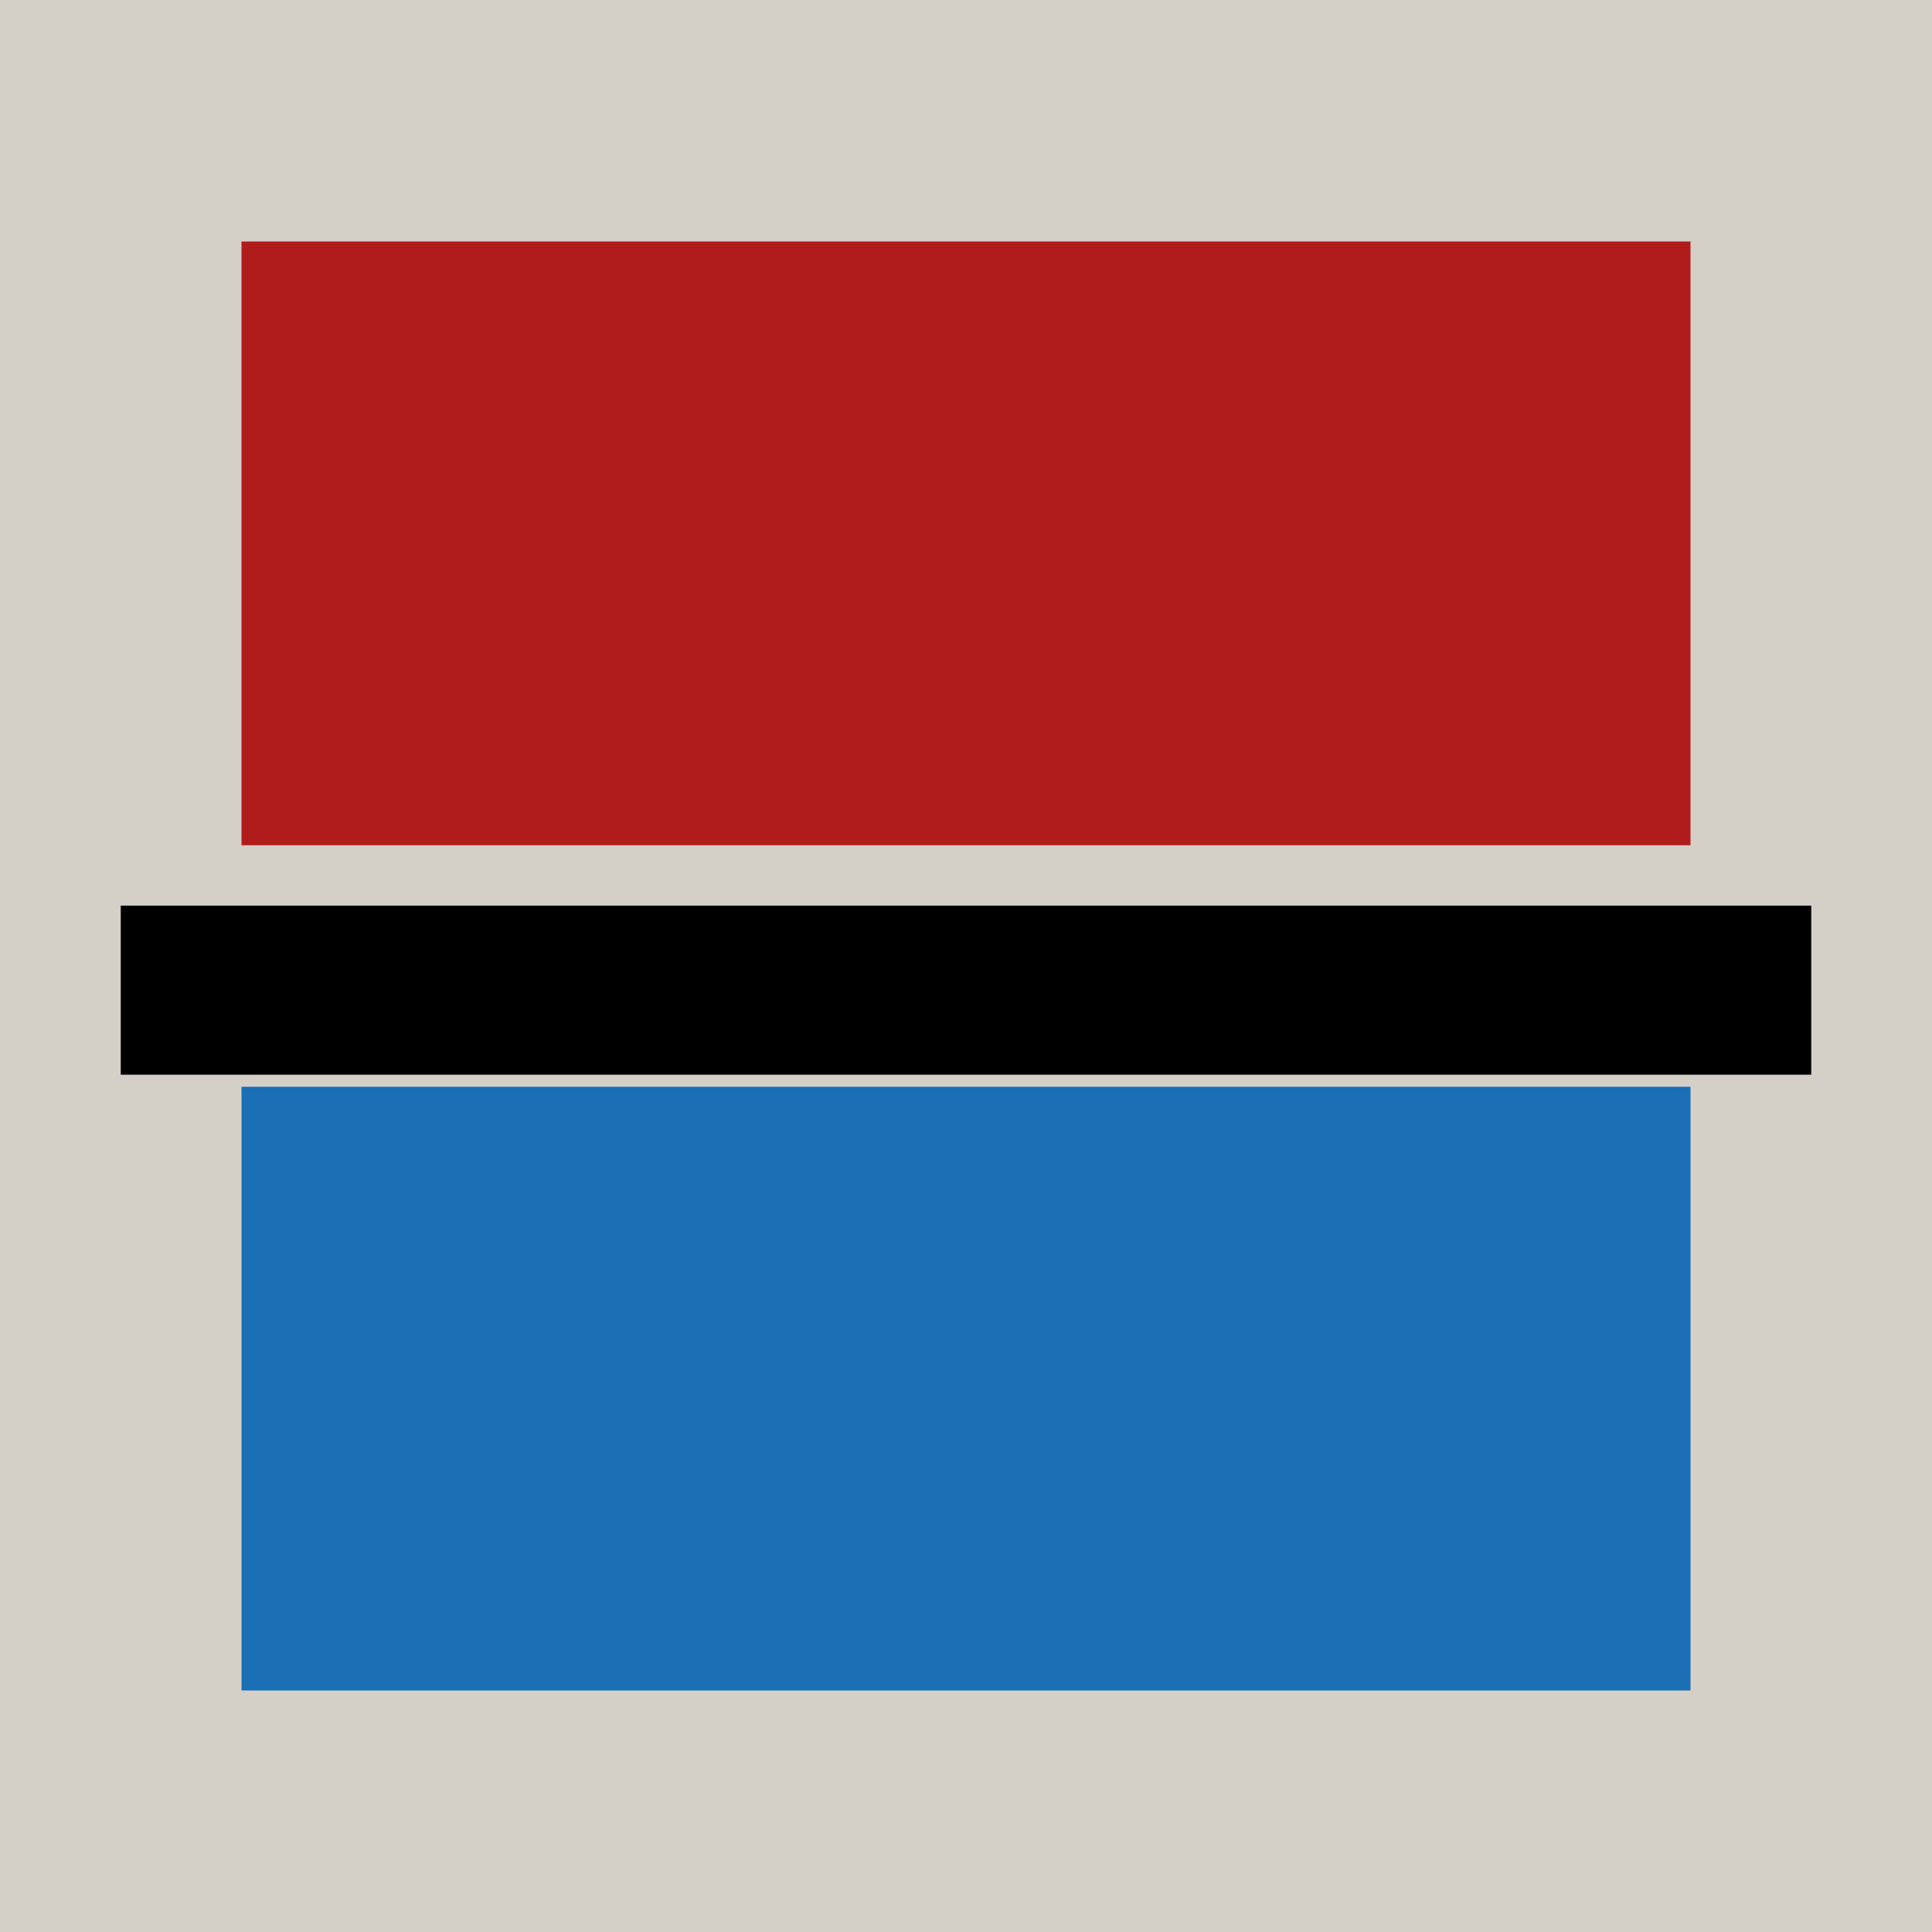
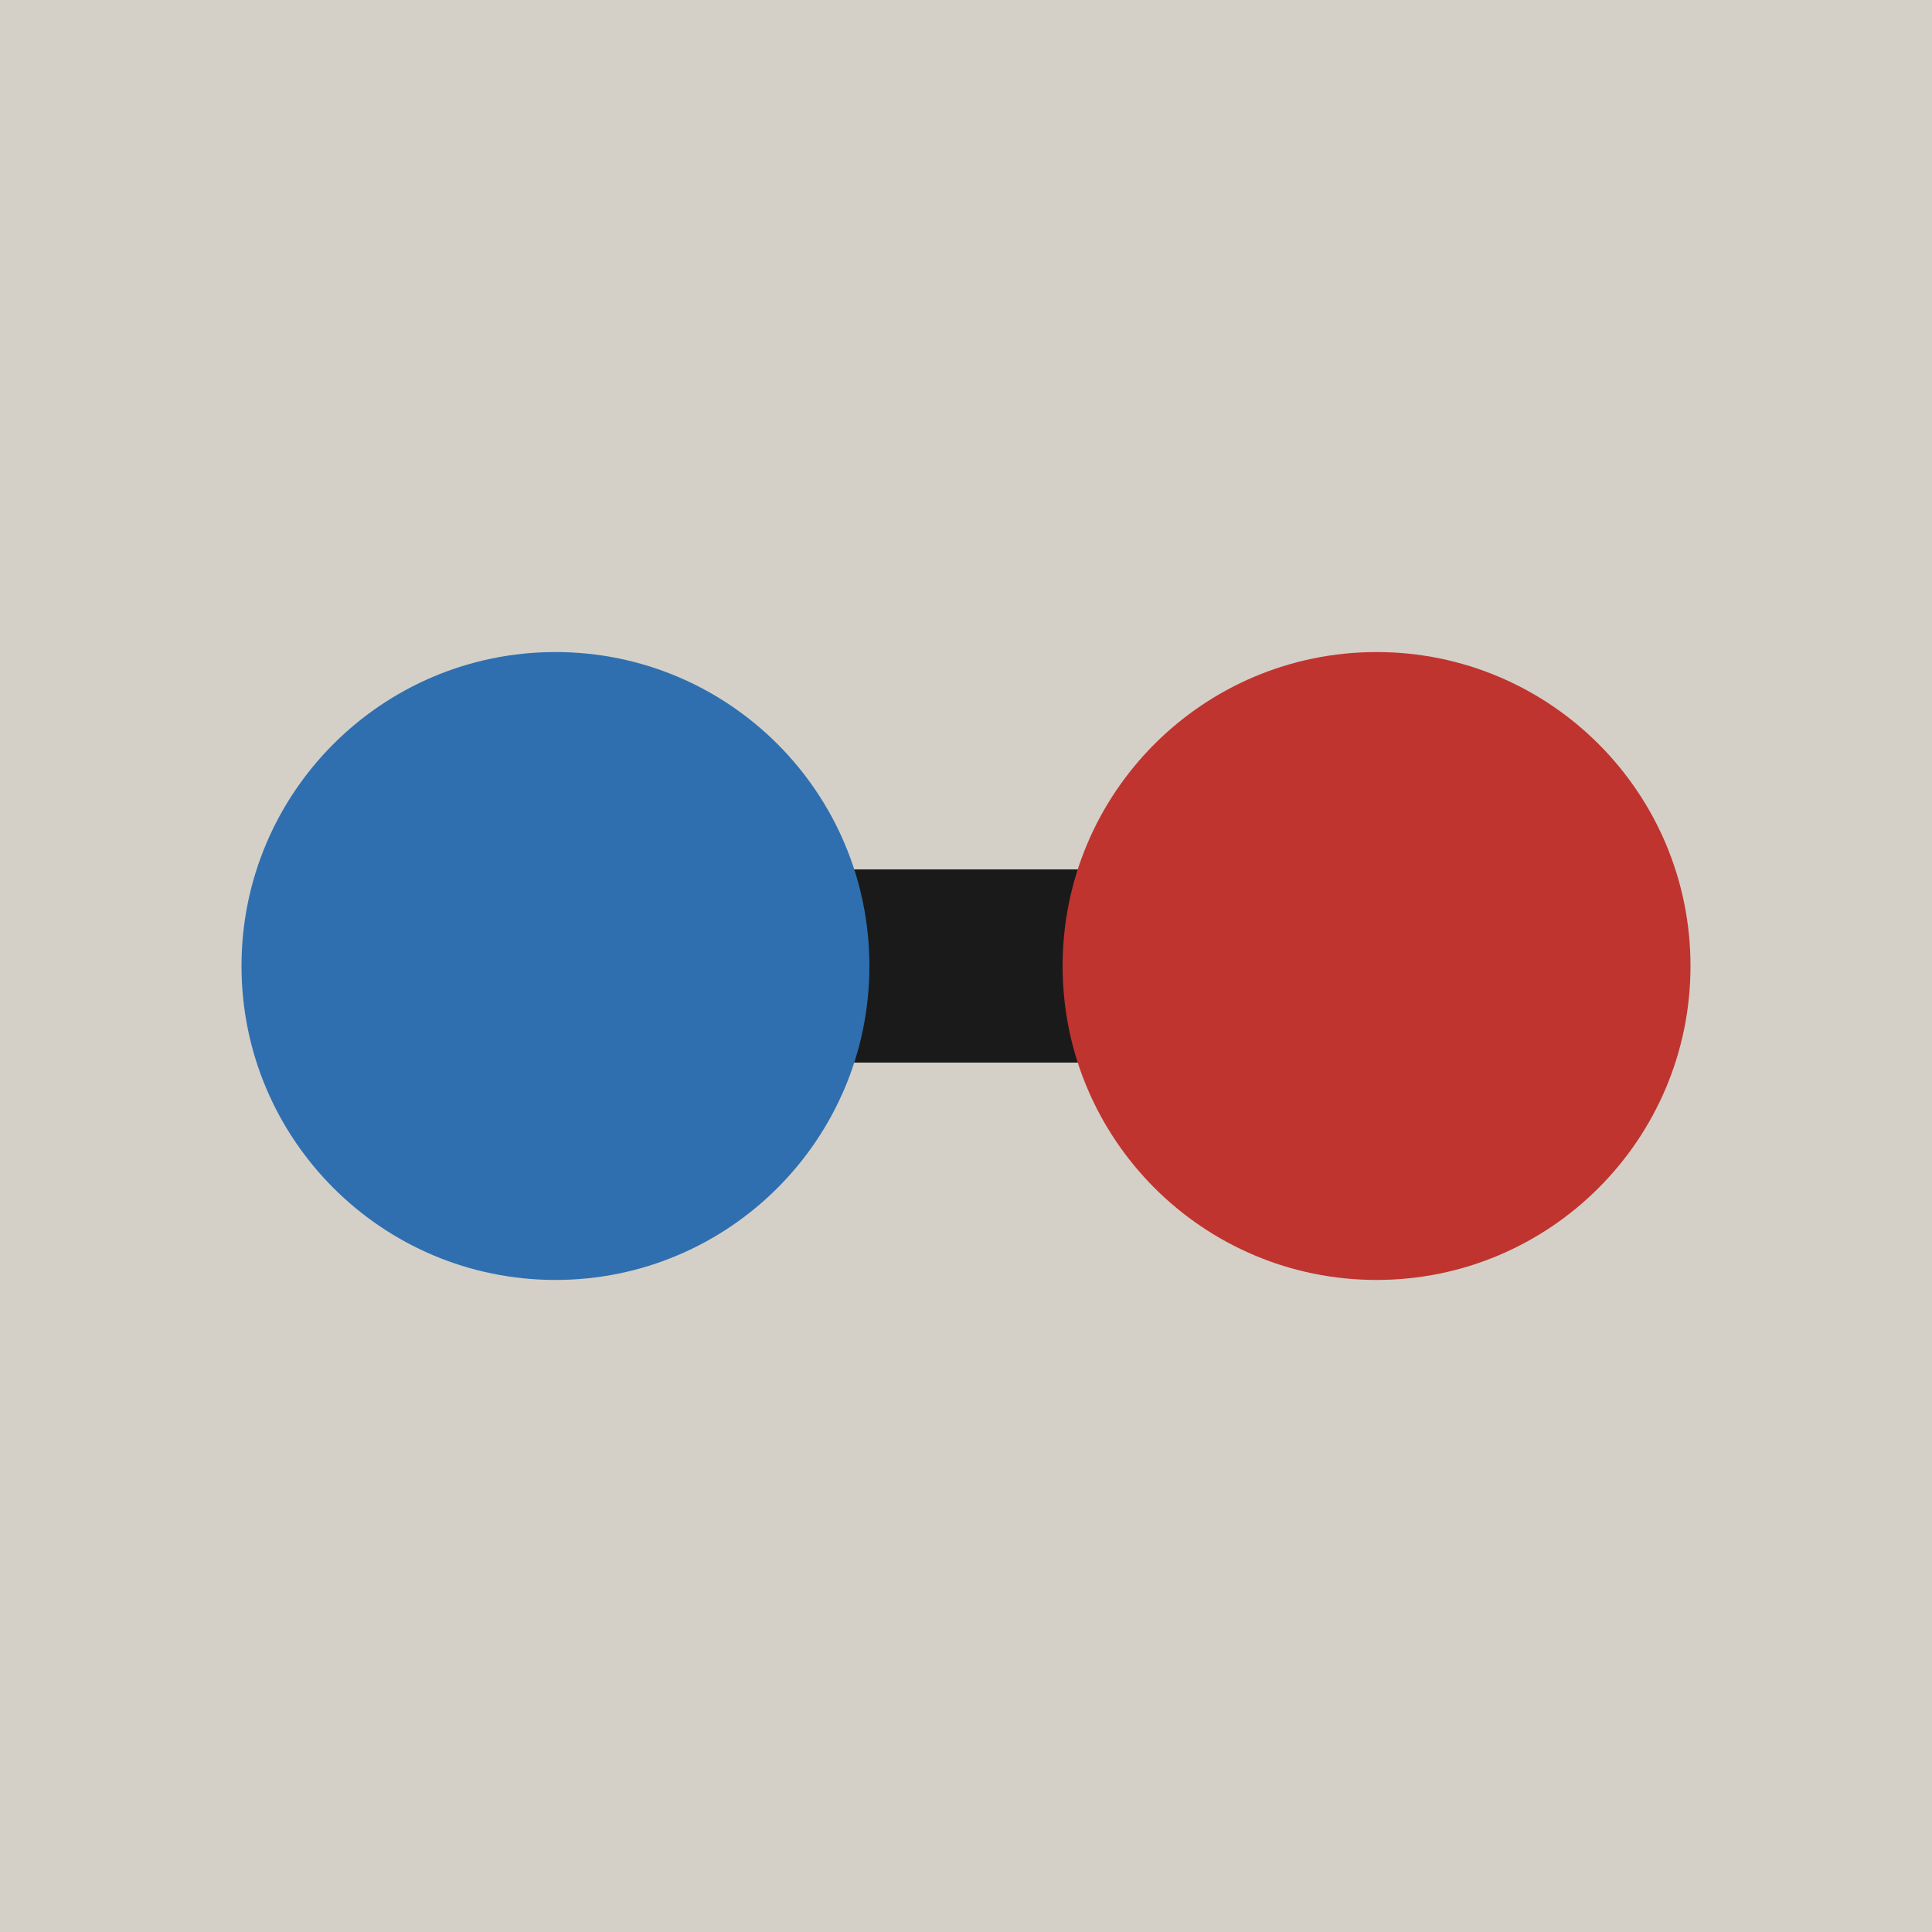
<svg xmlns="http://www.w3.org/2000/svg" viewBox="0 0 16 16">
  <rect width="16" height="16" fill="#d4d0c8" />
-   <rect x="2" y="9" width="12" height="5" fill="#1a6fb5" />
-   <rect x="2" y="2" width="12" height="5" fill="#b01c1c" />
-   <rect x="1" y="7.5" width="14" height="1.4" fill="#000" />
+   <rect x="4" y="7.2" width="8" height="1.6" fill="#1a1a1a" />
+   <circle cx="4.6" cy="8" r="2.6" fill="#2f6fb0" />
+   <circle cx="11.4" cy="8" r="2.6" fill="#c0342f" />
</svg>
